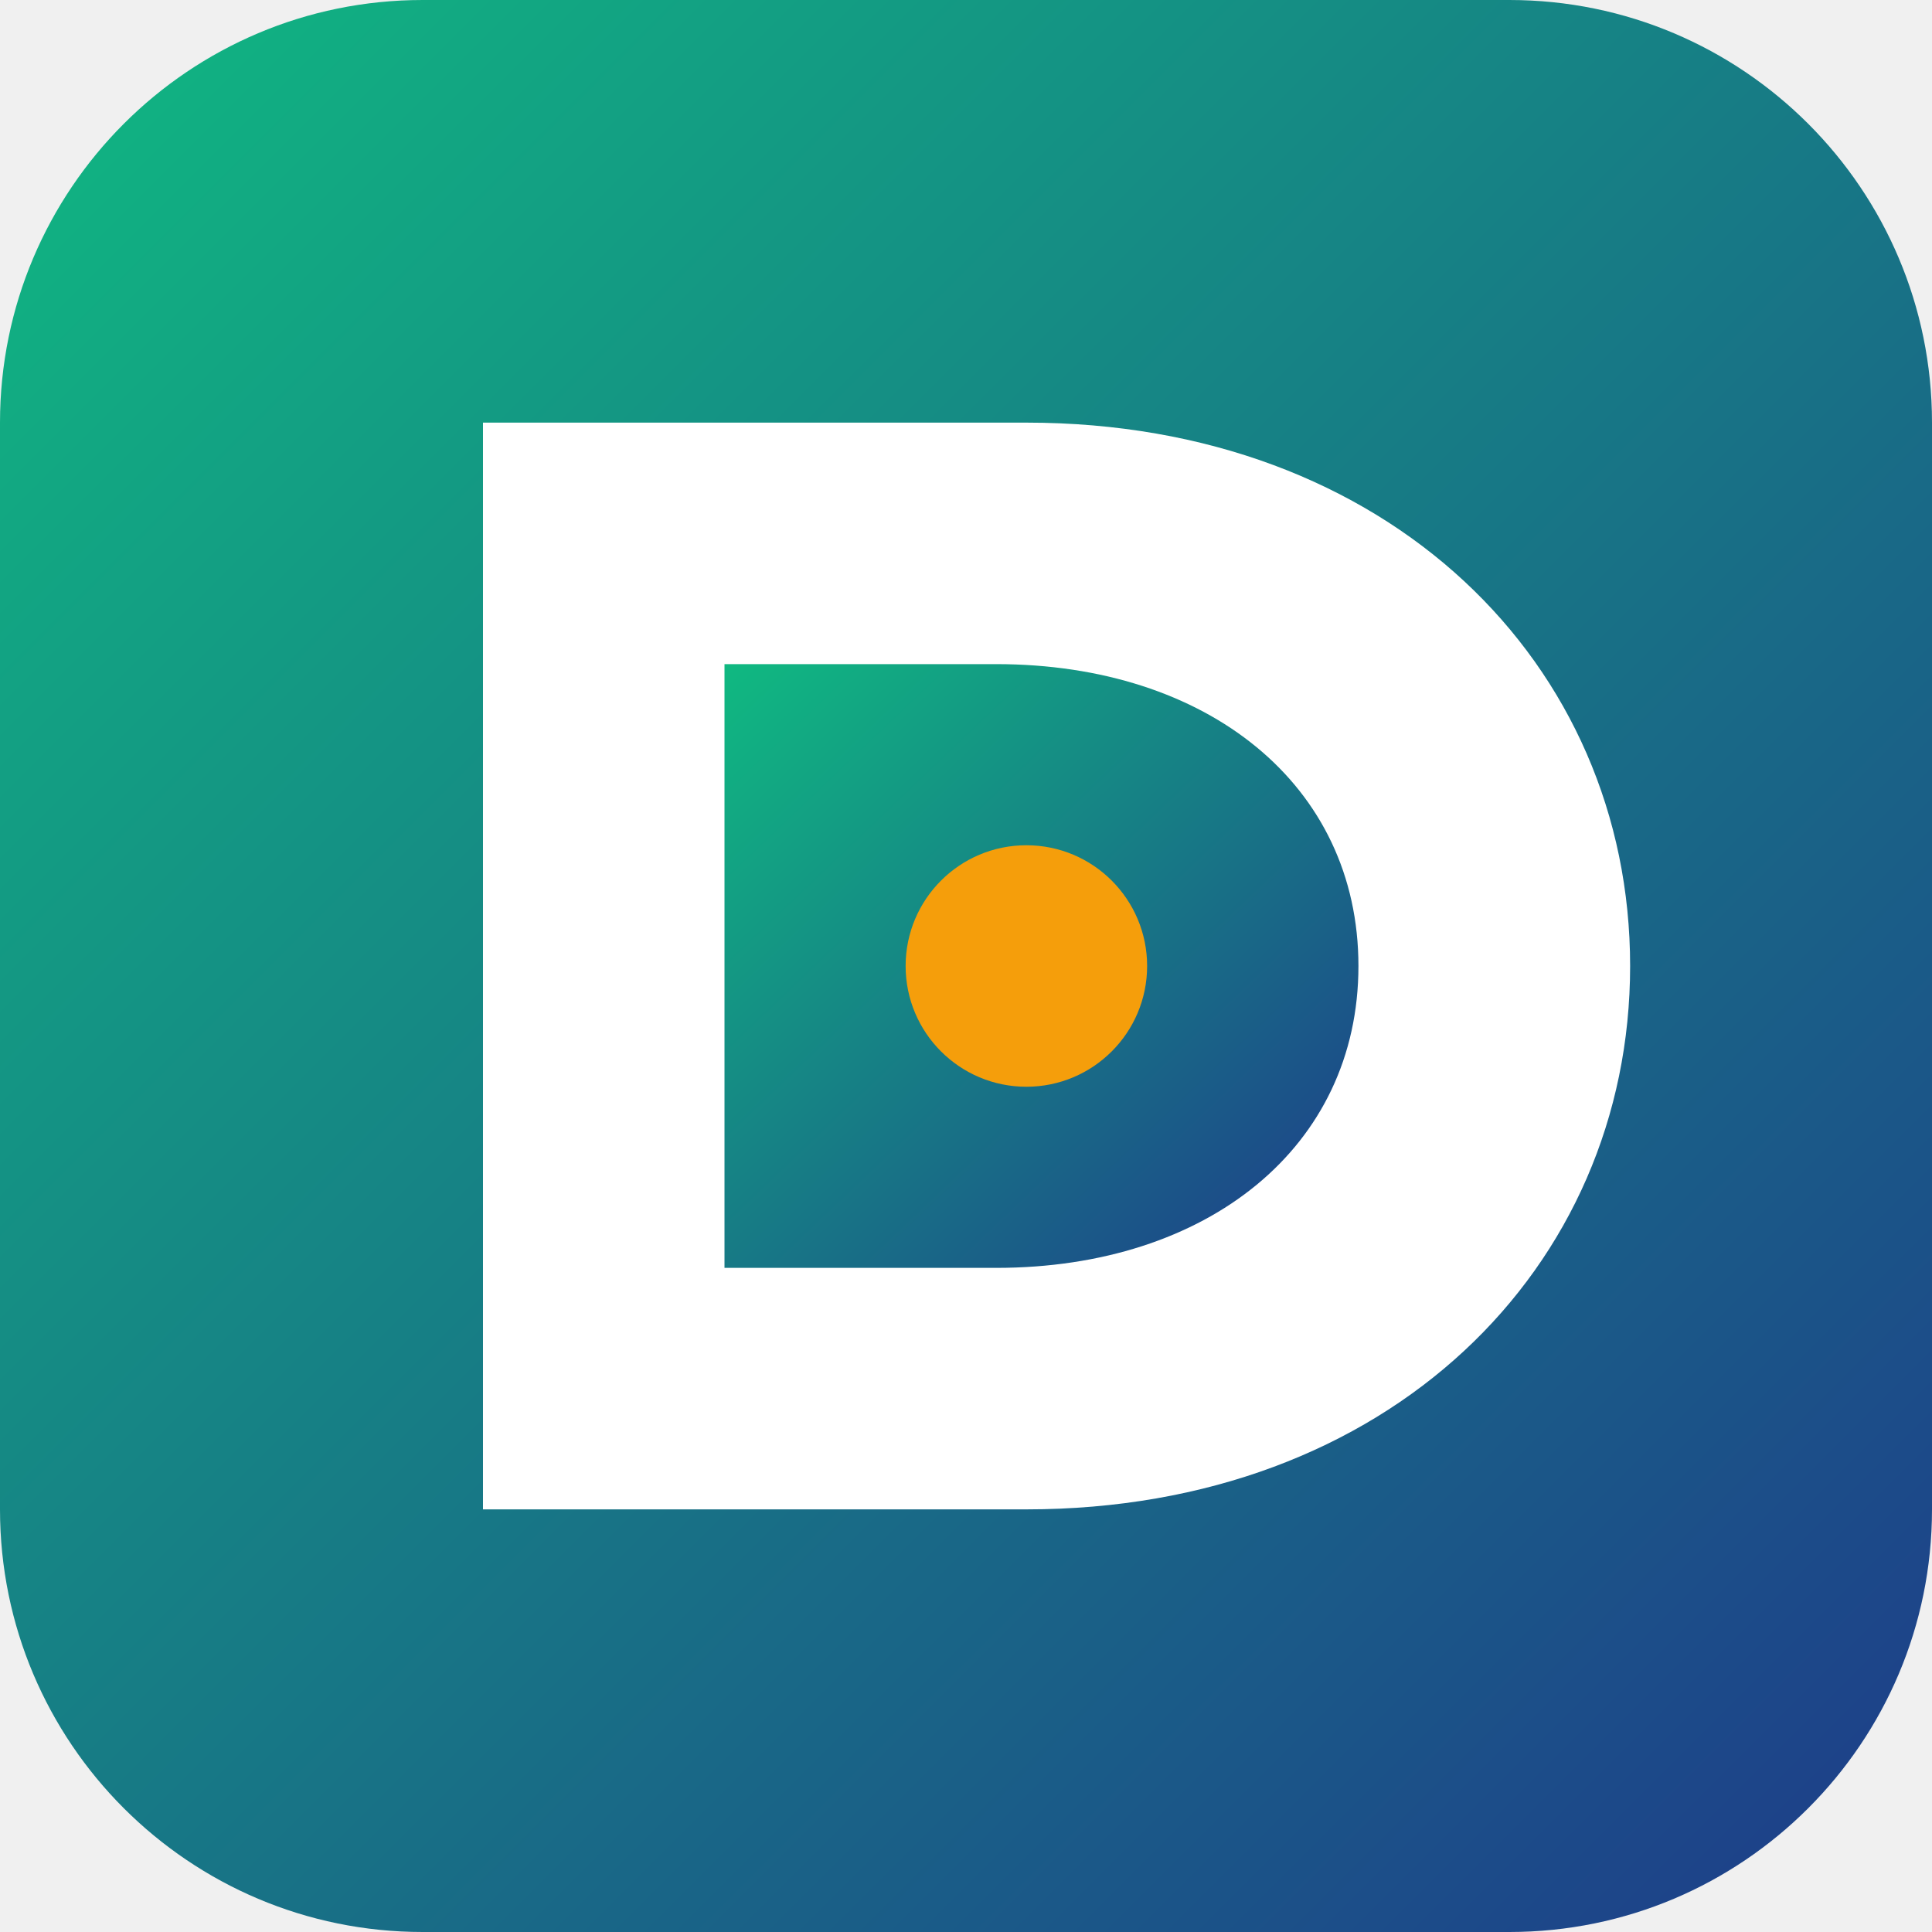
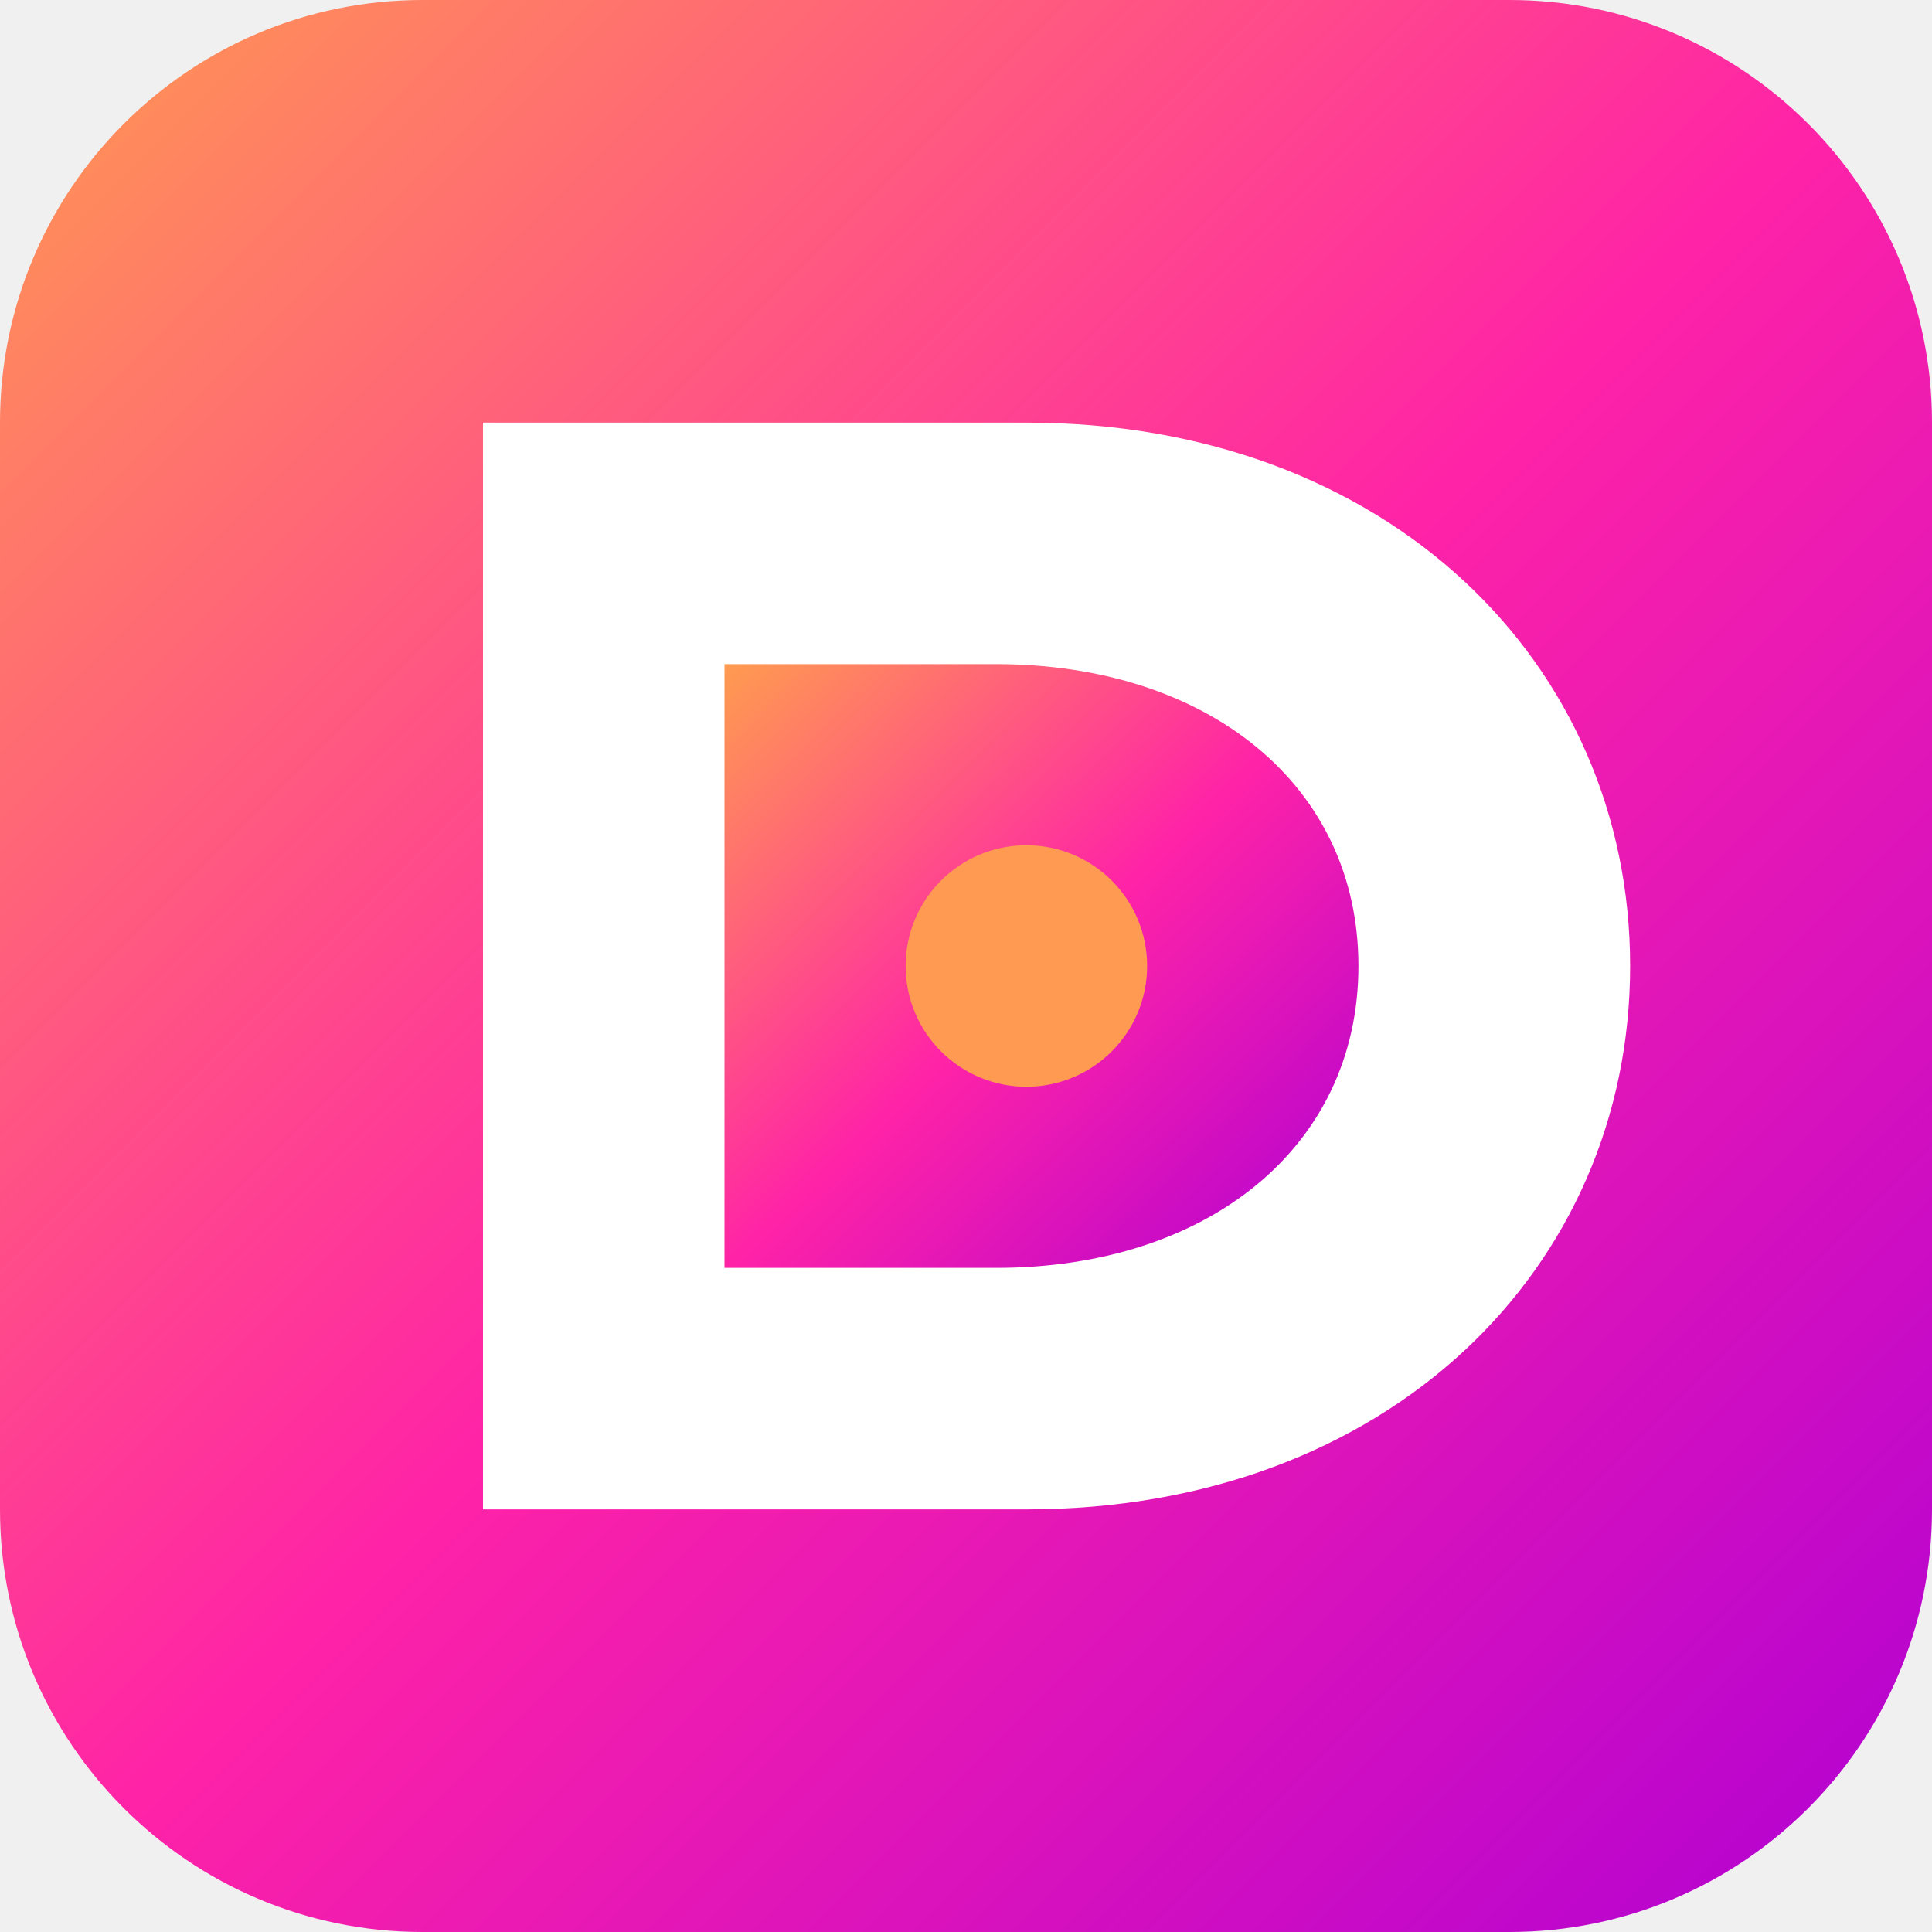
<svg xmlns="http://www.w3.org/2000/svg" viewBox="0 0 64 64" width="64" height="64" fill="none">
  <defs>
    <linearGradient id="favGrad" x1="0%" y1="0%" x2="100%" y2="100%">
-       <stop offset="0%" stop-color="#10B981" />
-       <stop offset="100%" stop-color="#1E3A8A" />
+       <stop offset="0%" stop-color="#FF9B50" />
+       <stop offset="50%" stop-color="#FF23A7" />
+       <stop offset="100%" stop-color="#AF00D4" />
    </linearGradient>
  </defs>
  <rect width="64" height="64" rx="14" fill="url(#favGrad)" />
  <path d="M 16 14 L 34 14 C 46 14 54 22 54 32 C 54 42 46 50 34 50 L 16 50 Z" fill="#FFFFFF" />
  <path d="M 24 22 L 33 22 C 40 22 45 26 45 32 C 45 38 40 42 33 42 L 24 42 Z" fill="url(#favGrad)" />
-   <circle cx="34" cy="32" r="4" fill="#F59E0B" />
+   <circle cx="34" cy="32" r="4" fill="#FF9A52" />
</svg>
